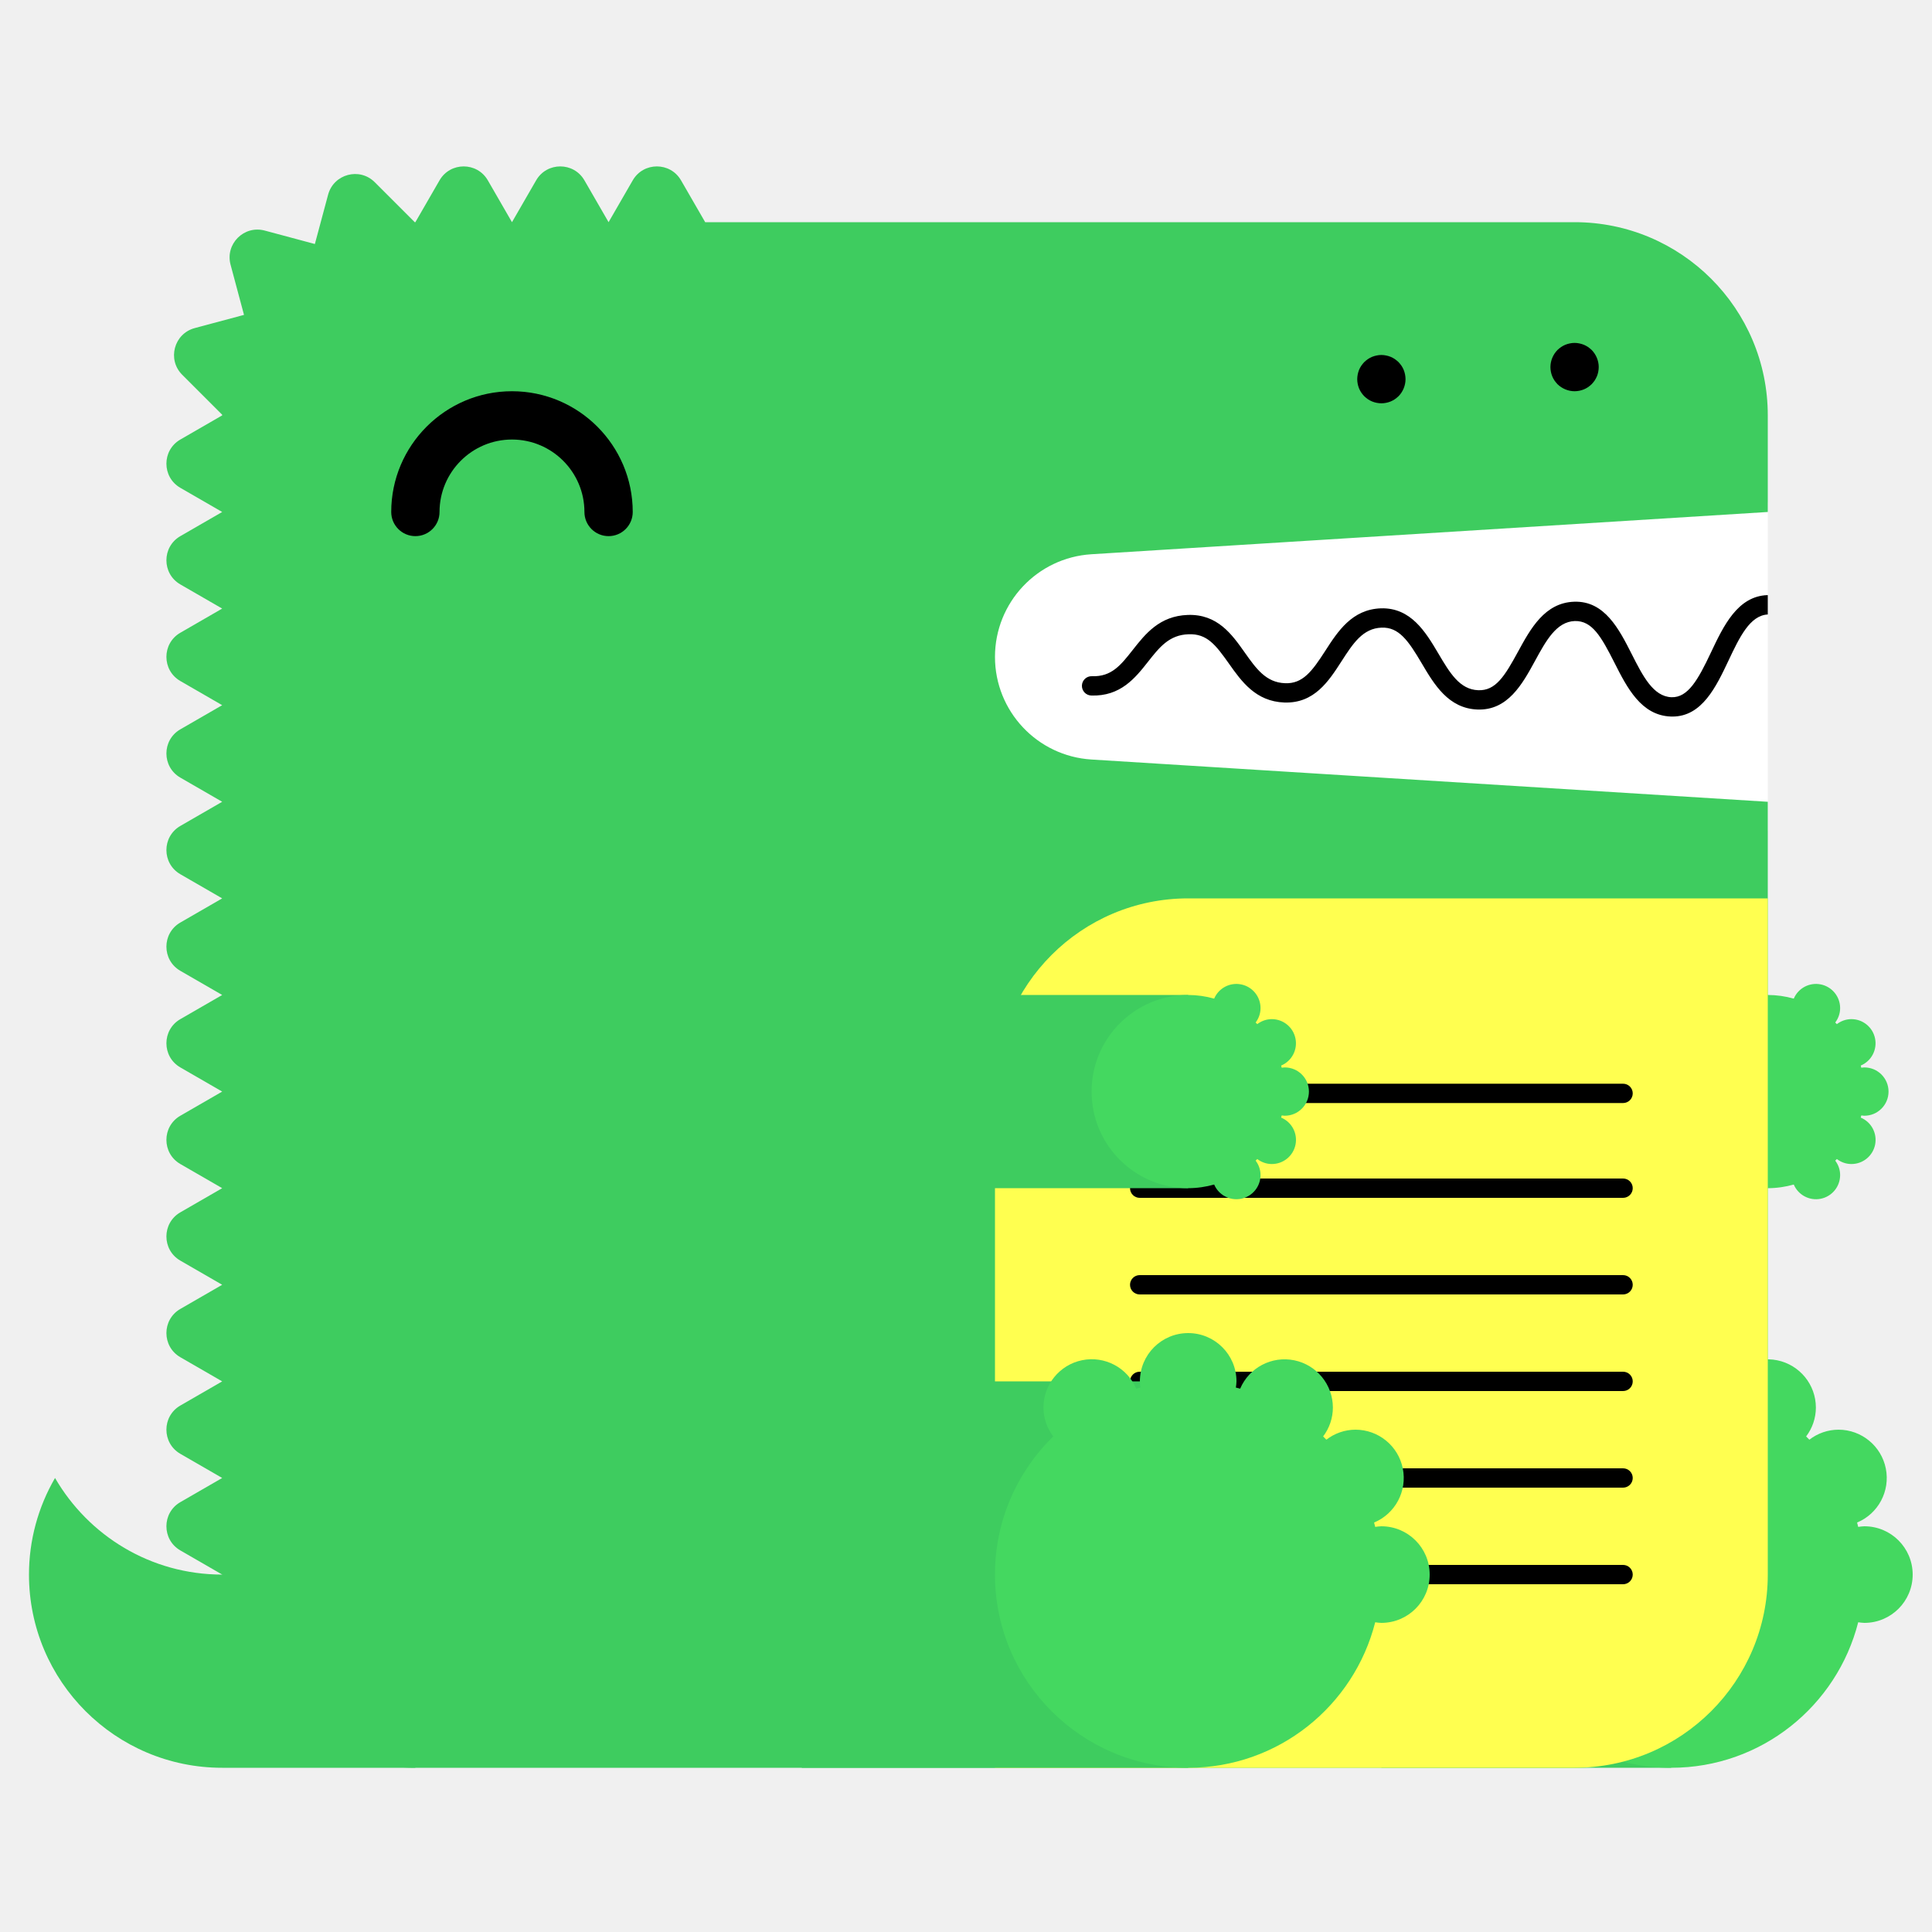
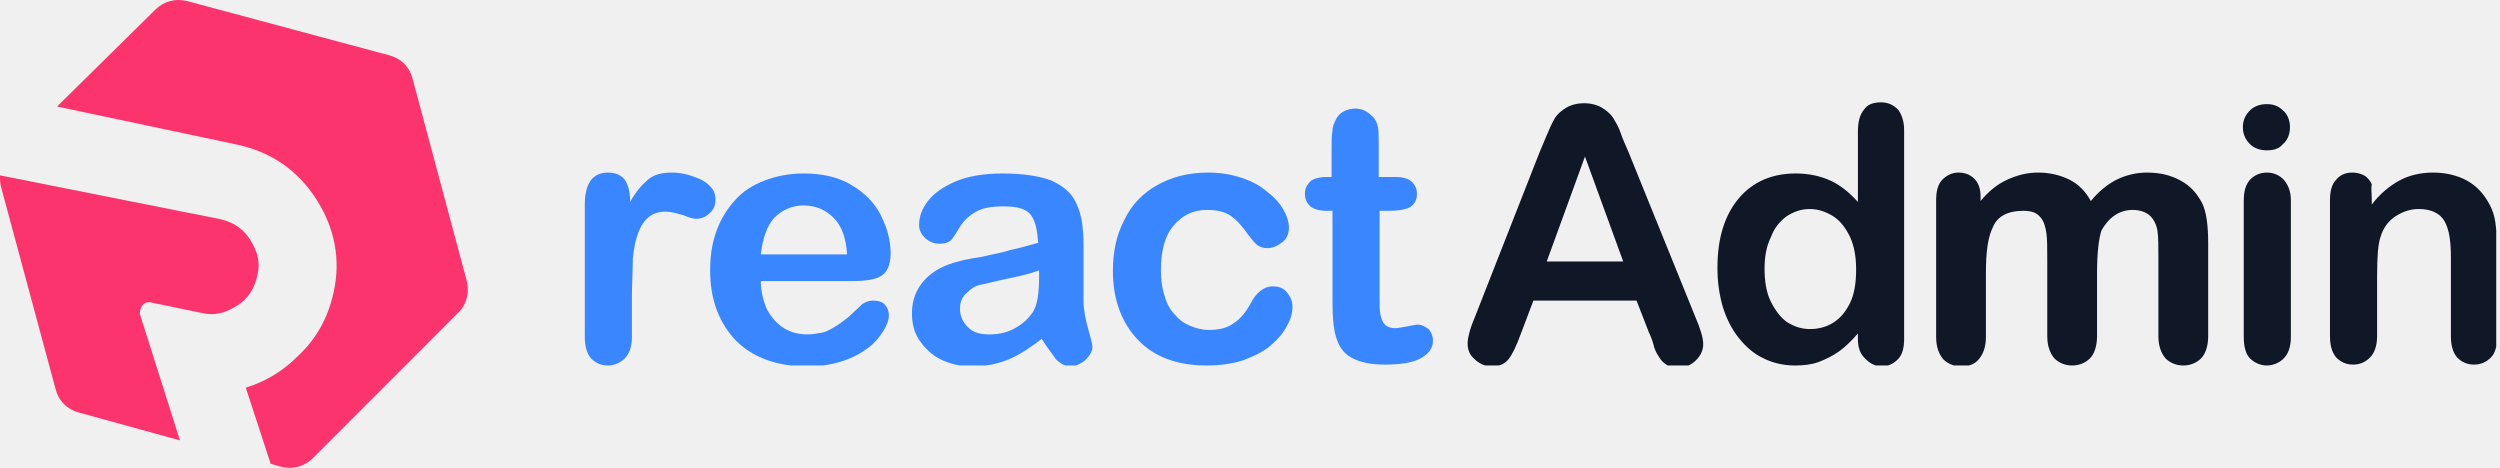
- <svg xmlns="http://www.w3.org/2000/svg" width="200" height="200" viewBox="0 0 200 200">
-   <g fill="none" fill-rule="evenodd">
-     <path fill="#FFF" d="M99 52h84v34H99z" />
-     <path d="M23 163c-7.398 0-13.843-4.027-17.303-10A19.886 19.886 0 0 0 3 163c0 11.046 8.954 20 20 20h20v-20H23z" fill="#3ECC5F" />
-     <path d="M112.98 57.376L183 53V43c0-11.046-8.954-20-20-20H73l-2.5-4.33c-1.112-1.925-3.889-1.925-5 0L63 23l-2.5-4.33c-1.111-1.925-3.889-1.925-5 0L53 23l-2.5-4.33c-1.111-1.925-3.889-1.925-5 0L43 23c-.022 0-.042.003-.065.003l-4.142-4.141c-1.57-1.571-4.252-.853-4.828 1.294l-1.369 5.104-5.192-1.392c-2.148-.575-4.111 1.389-3.535 3.536l1.39 5.193-5.102 1.367c-2.148.576-2.867 3.259-1.296 4.83l4.142 4.142c0 .021-.003.042-.003.064l-4.33 2.5c-1.925 1.111-1.925 3.889 0 5L23 53l-4.33 2.5c-1.925 1.111-1.925 3.889 0 5L23 63l-4.33 2.5c-1.925 1.111-1.925 3.889 0 5L23 73l-4.33 2.5c-1.925 1.111-1.925 3.889 0 5L23 83l-4.33 2.5c-1.925 1.111-1.925 3.889 0 5L23 93l-4.33 2.5c-1.925 1.111-1.925 3.889 0 5L23 103l-4.33 2.5c-1.925 1.111-1.925 3.889 0 5L23 113l-4.33 2.5c-1.925 1.111-1.925 3.889 0 5L23 123l-4.33 2.5c-1.925 1.111-1.925 3.889 0 5L23 133l-4.33 2.5c-1.925 1.111-1.925 3.889 0 5L23 143l-4.33 2.5c-1.925 1.111-1.925 3.889 0 5L23 153l-4.33 2.5c-1.925 1.111-1.925 3.889 0 5L23 163c0 11.046 8.954 20 20 20h120c11.046 0 20-8.954 20-20V83l-70.02-4.376A10.645 10.645 0 0 1 103 68c0-5.621 4.37-10.273 9.98-10.624" fill="#3ECC5F" />
-     <path fill="#3ECC5F" d="M143 183h30v-40h-30z" />
-     <path d="M193 158c-.219 0-.428.037-.639.064-.038-.15-.074-.301-.116-.451A5 5 0 0 0 190.32 148a4.96 4.96 0 0 0-3.016 1.036 26.531 26.531 0 0 0-.335-.336 4.955 4.955 0 0 0 1.011-2.987 5 5 0 0 0-9.599-1.959c-.148-.042-.297-.077-.445-.115.027-.211.064-.42.064-.639a5 5 0 0 0-5-5 5 5 0 0 0-5 5c0 .219.037.428.064.639-.148.038-.297.073-.445.115a4.998 4.998 0 0 0-9.599 1.959c0 1.125.384 2.151 1.011 2.987-3.717 3.632-6.031 8.693-6.031 14.3 0 11.046 8.954 20 20 20 9.339 0 17.16-6.41 19.361-15.064.211.027.42.064.639.064a5 5 0 0 0 5-5 5 5 0 0 0-5-5" fill="#44D860" />
-     <path fill="#3ECC5F" d="M153 123h30v-20h-30z" />
-     <path d="M193 115.5a2.5 2.5 0 1 0 0-5c-.109 0-.214.019-.319.032-.02-.075-.037-.15-.058-.225a2.501 2.501 0 0 0-.963-4.807c-.569 0-1.088.197-1.508.518a6.653 6.653 0 0 0-.168-.168c.314-.417.506-.931.506-1.494a2.5 2.5 0 0 0-4.8-.979A9.987 9.987 0 0 0 183 103c-5.522 0-10 4.478-10 10s4.478 10 10 10c.934 0 1.833-.138 2.69-.377a2.5 2.5 0 0 0 4.8-.979c0-.563-.192-1.077-.506-1.494.057-.055.113-.111.168-.168.42.321.939.518 1.508.518a2.5 2.5 0 0 0 .963-4.807c.021-.074.038-.15.058-.225.105.013.21.032.319.032" fill="#44D860" />
-     <path d="M63 55.5a2.5 2.5 0 0 1-2.5-2.5c0-4.136-3.364-7.5-7.5-7.5s-7.5 3.364-7.5 7.5a2.5 2.5 0 1 1-5 0c0-6.893 5.607-12.5 12.5-12.5S65.5 46.107 65.5 53a2.5 2.5 0 0 1-2.5 2.5" fill="#000" />
-     <path d="M103 183h60c11.046 0 20-8.954 20-20V93h-60c-11.046 0-20 8.954-20 20v70z" fill="#FFFF50" />
-     <path d="M168.02 124h-50.04a1 1 0 1 1 0-2h50.04a1 1 0 1 1 0 2m0 20h-50.04a1 1 0 1 1 0-2h50.04a1 1 0 1 1 0 2m0 20h-50.04a1 1 0 1 1 0-2h50.04a1 1 0 1 1 0 2m0-49.814h-50.04a1 1 0 1 1 0-2h50.04a1 1 0 1 1 0 2m0 19.814h-50.04a1 1 0 1 1 0-2h50.04a1 1 0 1 1 0 2m0 20h-50.04a1 1 0 1 1 0-2h50.04a1 1 0 1 1 0 2M183 61.611c-.012 0-.022-.006-.034-.005-3.09.105-4.552 3.196-5.842 5.923-1.346 2.85-2.387 4.703-4.093 4.647-1.889-.068-2.969-2.202-4.113-4.46-1.314-2.594-2.814-5.536-5.963-5.426-3.046.104-4.513 2.794-5.807 5.167-1.377 2.528-2.314 4.065-4.121 3.994-1.927-.07-2.951-1.805-4.136-3.813-1.321-2.236-2.848-4.75-5.936-4.664-2.994.103-4.465 2.385-5.763 4.4-1.373 2.13-2.335 3.428-4.165 3.351-1.973-.07-2.992-1.51-4.171-3.177-1.324-1.873-2.816-3.993-5.895-3.89-2.928.1-4.399 1.97-5.696 3.618-1.232 1.564-2.194 2.802-4.229 2.724a1 1 0 0 0-.072 2c3.017.101 4.545-1.8 5.872-3.487 1.177-1.496 2.193-2.787 4.193-2.855 1.926-.082 2.829 1.115 4.195 3.045 1.297 1.834 2.769 3.914 5.731 4.021 3.103.104 4.596-2.215 5.918-4.267 1.182-1.834 2.202-3.417 4.15-3.484 1.793-.067 2.769 1.35 4.145 3.681 1.297 2.197 2.766 4.686 5.787 4.796 3.125.108 4.634-2.62 5.949-5.035 1.139-2.088 2.214-4.06 4.119-4.126 1.793-.042 2.728 1.595 4.111 4.33 1.292 2.553 2.757 5.445 5.825 5.556l.169.003c3.064 0 4.518-3.075 5.805-5.794 1.139-2.41 2.217-4.68 4.067-4.773v-2z" fill="#000" />
-     <path fill="#3ECC5F" d="M83 183h40v-40H83z" />
-     <path d="M143 158c-.219 0-.428.037-.639.064-.038-.15-.074-.301-.116-.451A5 5 0 0 0 140.32 148a4.96 4.96 0 0 0-3.016 1.036 26.531 26.531 0 0 0-.335-.336 4.955 4.955 0 0 0 1.011-2.987 5 5 0 0 0-9.599-1.959c-.148-.042-.297-.077-.445-.115.027-.211.064-.42.064-.639a5 5 0 0 0-5-5 5 5 0 0 0-5 5c0 .219.037.428.064.639-.148.038-.297.073-.445.115a4.998 4.998 0 0 0-9.599 1.959c0 1.125.384 2.151 1.011 2.987-3.717 3.632-6.031 8.693-6.031 14.3 0 11.046 8.954 20 20 20 9.339 0 17.16-6.41 19.361-15.064.211.027.42.064.639.064a5 5 0 0 0 5-5 5 5 0 0 0-5-5" fill="#44D860" />
-     <path fill="#3ECC5F" d="M83 123h40v-20H83z" />
-     <path d="M133 115.5a2.5 2.5 0 1 0 0-5c-.109 0-.214.019-.319.032-.02-.075-.037-.15-.058-.225a2.501 2.501 0 0 0-.963-4.807c-.569 0-1.088.197-1.508.518a6.653 6.653 0 0 0-.168-.168c.314-.417.506-.931.506-1.494a2.5 2.5 0 0 0-4.8-.979A9.987 9.987 0 0 0 123 103c-5.522 0-10 4.478-10 10s4.478 10 10 10c.934 0 1.833-.138 2.69-.377a2.5 2.5 0 0 0 4.8-.979c0-.563-.192-1.077-.506-1.494.057-.055.113-.111.168-.168.42.321.939.518 1.508.518a2.5 2.5 0 0 0 .963-4.807c.021-.074.038-.15.058-.225.105.013.21.032.319.032" fill="#44D860" />
-     <path d="M143 41.75c-.16 0-.33-.02-.49-.05a2.52 2.52 0 0 1-.47-.14c-.15-.06-.29-.14-.431-.23-.13-.09-.259-.2-.38-.31-.109-.12-.219-.24-.309-.38s-.17-.28-.231-.43a2.619 2.619 0 0 1-.189-.96c0-.16.02-.33.05-.49.03-.16.08-.31.139-.47.061-.15.141-.29.231-.43.09-.13.2-.26.309-.38.121-.11.25-.22.38-.31.141-.09.281-.17.431-.23.149-.06.31-.11.47-.14.32-.07.65-.07.98 0 .159.03.32.08.47.14.149.06.29.14.43.23.13.09.259.2.38.31.11.12.22.25.31.38.09.14.17.28.23.43.06.16.11.31.14.47.029.16.05.33.05.49 0 .66-.271 1.31-.73 1.77-.121.11-.25.22-.38.31-.14.09-.281.17-.43.23a2.565 2.565 0 0 1-.96.19m20-1.25c-.66 0-1.3-.27-1.771-.73a3.802 3.802 0 0 1-.309-.38c-.09-.14-.17-.28-.231-.43a2.619 2.619 0 0 1-.189-.96c0-.66.27-1.3.729-1.77.121-.11.25-.22.38-.31.141-.09.281-.17.431-.23.149-.06.31-.11.47-.14.32-.07.66-.07.98 0 .159.03.32.08.47.14.149.06.29.14.43.23.13.09.259.2.38.31.459.47.73 1.11.73 1.77 0 .16-.021.33-.05.49-.03.16-.08.32-.14.47-.07.15-.14.29-.23.43-.09.13-.2.26-.31.38-.121.11-.25.22-.38.31-.14.09-.281.17-.43.23a2.565 2.565 0 0 1-.96.19" fill="#000" />
+ <svg xmlns="http://www.w3.org/2000/svg" width="171" height="32" viewBox="0 0 171 32" fill="none">
+   <g clip-path="url(#clip0_11470_26598)">
+     <path d="M9.607 21.609C9.507 21.409 9.607 21.108 9.707 20.908C9.907 20.708 10.107 20.608 10.408 20.708L13.81 21.409C14.711 21.609 15.411 21.409 16.212 20.908C17.012 20.407 17.413 19.706 17.613 18.805C17.813 17.903 17.613 17.202 17.113 16.401C16.612 15.6 15.912 15.199 15.111 14.999L0 11.994C0 12.295 0 12.595 0.1 12.896L3.803 26.617C4.003 27.418 4.603 28.019 5.404 28.22L12.309 30.122L9.607 21.609Z" fill="#FB346D" />
+     <path d="M31.923 19.205L28.22 5.383C28.02 4.582 27.419 3.981 26.619 3.781L12.809 0.075C12.008 -0.125 11.208 0.075 10.607 0.676L3.902 7.286L16.211 9.89C18.513 10.391 20.314 11.593 21.615 13.596C22.916 15.599 23.317 17.803 22.816 20.006C22.416 21.809 21.615 23.211 20.314 24.413C19.314 25.415 18.113 26.116 16.812 26.516L18.513 31.725L19.213 31.925C20.014 32.125 20.815 31.925 21.415 31.324L31.422 21.308C31.923 20.808 32.123 19.906 31.923 19.205Z" fill="#FB346D" />
  </g>
+   <g clip-path="url(#clip1_11470_26598)">
+     <path d="M43.223 20.317V23.054C43.223 23.723 43.041 24.209 42.736 24.513C42.432 24.817 42.007 25 41.581 25C41.095 25 40.73 24.817 40.426 24.513C40.122 24.148 40 23.662 40 23.054V13.993C40 12.533 40.547 11.804 41.581 11.804C42.128 11.804 42.493 11.986 42.736 12.29C42.98 12.655 43.101 13.142 43.101 13.81C43.466 13.142 43.892 12.655 44.318 12.29C44.743 11.925 45.291 11.804 45.959 11.804C46.628 11.804 47.297 11.986 47.966 12.29C48.635 12.655 48.939 13.081 48.939 13.628C48.939 14.054 48.818 14.358 48.514 14.601C48.27 14.844 47.966 14.966 47.601 14.966C47.48 14.966 47.176 14.905 46.75 14.723C46.324 14.601 45.899 14.479 45.534 14.479C45.047 14.479 44.682 14.601 44.378 14.844C44.074 15.088 43.831 15.452 43.649 15.939C43.466 16.425 43.345 17.033 43.284 17.702C43.284 18.554 43.223 19.344 43.223 20.317Z" fill="#3A86FF" />
+     <path d="M58.365 19.223H52.04C52.04 19.953 52.223 20.622 52.466 21.169C52.77 21.717 53.135 22.142 53.621 22.446C54.108 22.75 54.655 22.872 55.203 22.872C55.568 22.872 55.932 22.811 56.236 22.75C56.54 22.69 56.844 22.507 57.148 22.325C57.453 22.142 57.757 21.899 58 21.717C58.243 21.473 58.608 21.169 58.973 20.804C59.155 20.683 59.398 20.561 59.703 20.561C60.007 20.561 60.311 20.622 60.493 20.804C60.676 20.987 60.797 21.23 60.797 21.595C60.797 21.899 60.676 22.203 60.432 22.629C60.189 22.994 59.885 23.419 59.398 23.784C58.912 24.149 58.365 24.453 57.635 24.696C56.905 24.94 56.115 25.061 55.203 25.061C53.135 25.061 51.493 24.453 50.338 23.298C49.182 22.081 48.574 20.5 48.574 18.494C48.574 17.521 48.696 16.669 49 15.818C49.304 14.967 49.73 14.298 50.277 13.69C50.824 13.082 51.493 12.656 52.284 12.352C53.074 12.048 53.986 11.865 54.959 11.865C56.236 11.865 57.331 12.108 58.243 12.656C59.155 13.203 59.824 13.872 60.25 14.723C60.676 15.575 60.919 16.426 60.919 17.338C60.919 18.129 60.676 18.676 60.189 18.919C59.885 19.102 59.216 19.223 58.365 19.223ZM52.04 17.399H57.939C57.878 16.304 57.574 15.453 57.027 14.906C56.48 14.358 55.811 14.054 54.959 14.054C54.169 14.054 53.5 14.358 52.953 14.906C52.466 15.453 52.162 16.304 52.04 17.399Z" fill="#3A86FF" />
+     <path d="M71.256 23.176C70.466 23.784 69.736 24.271 69.006 24.575C68.277 24.879 67.425 25.061 66.513 25.061C65.662 25.061 64.932 24.879 64.324 24.575C63.716 24.271 63.229 23.784 62.864 23.237C62.5 22.69 62.378 22.081 62.378 21.413C62.378 20.5 62.682 19.771 63.229 19.163C63.777 18.554 64.567 18.129 65.54 17.886C65.722 17.825 66.27 17.703 67.06 17.581C67.851 17.399 68.581 17.277 69.128 17.095C69.736 16.973 70.344 16.791 71.013 16.608C70.952 15.757 70.831 15.149 70.527 14.723C70.222 14.298 69.614 14.115 68.641 14.115C67.79 14.115 67.182 14.237 66.756 14.48C66.331 14.723 65.966 15.027 65.662 15.514C65.358 16 65.175 16.304 65.054 16.426C64.932 16.548 64.689 16.669 64.263 16.669C63.898 16.669 63.594 16.548 63.29 16.304C63.047 16.061 62.864 15.757 62.864 15.392C62.864 14.845 63.047 14.298 63.472 13.75C63.898 13.203 64.506 12.777 65.358 12.412C66.209 12.048 67.304 11.865 68.581 11.865C69.979 11.865 71.135 12.048 71.925 12.352C72.716 12.717 73.324 13.203 73.628 13.933C73.993 14.662 74.114 15.636 74.114 16.852C74.114 17.581 74.114 18.25 74.114 18.798C74.114 19.345 74.114 19.892 74.114 20.561C74.114 21.169 74.236 21.777 74.418 22.446C74.601 23.115 74.722 23.541 74.722 23.723C74.722 24.027 74.54 24.331 74.236 24.636C73.932 24.879 73.567 25.061 73.202 25.061C72.898 25.061 72.533 24.879 72.229 24.575C71.986 24.21 71.621 23.784 71.256 23.176ZM71.074 18.494C70.587 18.676 69.918 18.858 69.006 19.041C68.094 19.223 67.486 19.406 67.121 19.467C66.756 19.527 66.452 19.71 66.148 20.014C65.844 20.257 65.662 20.622 65.662 21.108C65.662 21.595 65.844 22.021 66.209 22.386C66.574 22.75 67.06 22.872 67.668 22.872C68.337 22.872 68.885 22.75 69.432 22.446C69.979 22.142 70.344 21.777 70.648 21.352C70.952 20.865 71.074 20.075 71.074 18.919V18.494Z" fill="#3A86FF" />
+     <path d="M88.406 20.986C88.406 21.412 88.284 21.837 88.041 22.263C87.798 22.75 87.433 23.175 86.946 23.601C86.46 24.027 85.852 24.331 85.061 24.635C84.332 24.878 83.48 25 82.507 25C80.5 25 78.919 24.392 77.825 23.236C76.73 22.081 76.122 20.5 76.122 18.554C76.122 17.216 76.365 16.061 76.913 15.027C77.399 13.993 78.19 13.202 79.163 12.655C80.136 12.108 81.291 11.804 82.629 11.804C83.48 11.804 84.21 11.925 84.94 12.169C85.669 12.412 86.217 12.716 86.703 13.142C87.19 13.506 87.555 13.932 87.798 14.358C88.041 14.783 88.163 15.209 88.163 15.574C88.163 15.939 88.041 16.304 87.737 16.547C87.433 16.79 87.068 16.973 86.703 16.973C86.46 16.973 86.217 16.912 86.034 16.79C85.852 16.669 85.669 16.425 85.426 16.121C85 15.513 84.636 15.088 84.21 14.783C83.784 14.479 83.237 14.358 82.568 14.358C81.595 14.358 80.865 14.723 80.257 15.452C79.649 16.182 79.406 17.216 79.406 18.493C79.406 19.101 79.467 19.648 79.649 20.196C79.771 20.682 80.014 21.169 80.318 21.473C80.622 21.837 80.926 22.081 81.352 22.263C81.778 22.446 82.203 22.567 82.69 22.567C83.359 22.567 83.906 22.446 84.332 22.142C84.818 21.837 85.183 21.412 85.548 20.743C85.73 20.378 85.973 20.074 86.217 19.892C86.46 19.709 86.703 19.587 87.068 19.587C87.494 19.587 87.798 19.709 88.041 20.013C88.284 20.317 88.406 20.621 88.406 20.986Z" fill="#3A86FF" />
+     <path d="M90.716 12.108H91.081V10.162C91.081 9.615 91.081 9.25 91.142 8.946C91.142 8.642 91.264 8.399 91.385 8.156C91.507 7.912 91.689 7.73 91.933 7.608C92.176 7.487 92.419 7.426 92.723 7.426C93.149 7.426 93.514 7.608 93.818 7.912C94.061 8.095 94.183 8.399 94.243 8.642C94.304 8.885 94.304 9.372 94.304 9.919V12.108H95.52C96.007 12.108 96.311 12.23 96.554 12.412C96.797 12.655 96.919 12.899 96.919 13.264C96.919 13.689 96.737 13.993 96.433 14.176C96.068 14.358 95.581 14.419 94.973 14.419H94.365V20.378C94.365 20.865 94.365 21.291 94.426 21.534C94.487 21.777 94.547 22.02 94.73 22.203C94.912 22.385 95.156 22.446 95.46 22.446C95.642 22.446 95.885 22.385 96.25 22.324C96.554 22.264 96.858 22.203 96.98 22.203C97.223 22.203 97.466 22.324 97.71 22.507C97.892 22.689 98.014 22.993 98.014 23.297C98.014 23.845 97.71 24.21 97.162 24.514C96.615 24.818 95.764 24.939 94.73 24.939C93.696 24.939 92.966 24.757 92.419 24.453C91.872 24.149 91.568 23.662 91.385 23.054C91.203 22.446 91.142 21.655 91.142 20.622V14.419H90.716C90.23 14.419 89.865 14.297 89.622 14.115C89.379 13.872 89.257 13.629 89.257 13.264C89.257 12.899 89.379 12.655 89.622 12.412C89.804 12.23 90.23 12.108 90.716 12.108Z" fill="#3A86FF" />
+     <path d="M112.79 22.75L111.939 20.561H104.885L104.033 22.811C103.729 23.662 103.425 24.27 103.182 24.574C102.939 24.878 102.574 25.061 102.027 25.061C101.601 25.061 101.175 24.878 100.871 24.574C100.506 24.27 100.385 23.905 100.385 23.48C100.385 23.236 100.446 22.993 100.506 22.75C100.567 22.506 100.689 22.142 100.871 21.716L105.31 10.405C105.432 10.101 105.614 9.675 105.797 9.25C105.979 8.824 106.162 8.398 106.344 8.094C106.527 7.79 106.831 7.547 107.135 7.365C107.439 7.182 107.864 7.061 108.351 7.061C108.837 7.061 109.263 7.182 109.567 7.365C109.871 7.547 110.175 7.79 110.358 8.094C110.54 8.398 110.723 8.702 110.844 9.067C110.966 9.432 111.148 9.858 111.392 10.405L115.952 21.655C116.317 22.506 116.5 23.115 116.5 23.54C116.5 23.966 116.317 24.331 116.013 24.635C115.648 25 115.283 25.121 114.797 25.121C114.493 25.121 114.31 25.061 114.067 25C113.885 24.878 113.702 24.756 113.581 24.574C113.459 24.392 113.277 24.148 113.155 23.784C113.033 23.297 112.912 22.993 112.79 22.75ZM105.797 17.885H111.027L108.412 10.709L105.797 17.885Z" fill="#101828" />
+     <path d="M127.081 23.176V22.811C126.655 23.297 126.229 23.723 125.804 24.027C125.378 24.331 124.892 24.574 124.405 24.757C123.919 24.939 123.371 25 122.763 25C121.973 25 121.243 24.818 120.635 24.514C119.966 24.209 119.419 23.723 118.932 23.115C118.446 22.507 118.081 21.777 117.838 20.986C117.594 20.135 117.473 19.284 117.473 18.311C117.473 16.304 117.959 14.723 118.932 13.568C119.905 12.412 121.243 11.865 122.824 11.865C123.736 11.865 124.527 12.047 125.196 12.351C125.865 12.655 126.473 13.142 127.081 13.811V9.007C127.081 8.338 127.202 7.851 127.506 7.486C127.75 7.122 128.175 7 128.662 7C129.148 7 129.513 7.182 129.817 7.486C130.06 7.791 130.243 8.277 130.243 8.885V23.176C130.243 23.784 130.121 24.27 129.817 24.574C129.513 24.878 129.148 25.061 128.723 25.061C128.297 25.061 127.932 24.878 127.628 24.574C127.202 24.209 127.081 23.723 127.081 23.176ZM120.696 18.372C120.696 19.223 120.817 20.014 121.121 20.622C121.425 21.23 121.79 21.716 122.216 22.02C122.702 22.324 123.189 22.507 123.797 22.507C124.344 22.507 124.892 22.385 125.378 22.081C125.865 21.777 126.229 21.351 126.533 20.743C126.838 20.135 126.959 19.345 126.959 18.432C126.959 17.581 126.838 16.851 126.533 16.182C126.229 15.574 125.865 15.088 125.378 14.784C124.892 14.48 124.344 14.297 123.797 14.297C123.189 14.297 122.702 14.48 122.216 14.784C121.729 15.149 121.365 15.574 121.121 16.243C120.817 16.851 120.696 17.581 120.696 18.372Z" fill="#101828" />
+     <path d="M143.438 18.675V22.993C143.438 23.662 143.256 24.209 142.952 24.513C142.648 24.817 142.222 25 141.736 25C141.249 25 140.824 24.817 140.519 24.513C140.215 24.148 140.033 23.662 140.033 22.993V17.824C140.033 17.033 140.033 16.364 139.972 15.939C139.911 15.513 139.79 15.088 139.547 14.844C139.303 14.54 138.938 14.419 138.391 14.419C137.357 14.419 136.628 14.783 136.324 15.513C135.959 16.243 135.837 17.277 135.837 18.675V23.054C135.837 23.723 135.655 24.209 135.351 24.574C135.047 24.939 134.621 25.061 134.134 25.061C133.648 25.061 133.222 24.878 132.918 24.574C132.614 24.209 132.432 23.723 132.432 23.054V13.689C132.432 13.081 132.553 12.594 132.857 12.29C133.161 11.986 133.526 11.804 133.952 11.804C134.378 11.804 134.742 11.925 135.047 12.229C135.351 12.533 135.472 12.959 135.472 13.446V13.75C136.019 13.081 136.628 12.594 137.297 12.29C137.965 11.986 138.634 11.804 139.425 11.804C140.215 11.804 140.945 11.986 141.553 12.29C142.161 12.594 142.648 13.081 143.013 13.75C143.56 13.081 144.168 12.594 144.776 12.29C145.384 11.986 146.114 11.804 146.844 11.804C147.756 11.804 148.486 11.986 149.155 12.351C149.824 12.716 150.249 13.202 150.614 13.871C150.918 14.479 151.04 15.392 151.04 16.669V22.993C151.04 23.662 150.857 24.209 150.553 24.513C150.249 24.817 149.824 25 149.337 25C148.851 25 148.425 24.817 148.121 24.513C147.817 24.148 147.634 23.662 147.634 22.993V17.52C147.634 16.851 147.634 16.243 147.574 15.817C147.513 15.392 147.33 15.027 147.087 14.783C146.844 14.54 146.418 14.358 145.871 14.358C145.445 14.358 145.019 14.479 144.655 14.723C144.29 14.966 143.986 15.331 143.742 15.756C143.56 16.304 143.438 17.277 143.438 18.675Z" fill="#101828" />
+     <path d="M155.054 10.284C154.628 10.284 154.203 10.163 153.899 9.859C153.595 9.555 153.412 9.19 153.412 8.703C153.412 8.217 153.595 7.852 153.899 7.548C154.203 7.244 154.628 7.122 155.054 7.122C155.48 7.122 155.845 7.244 156.149 7.548C156.453 7.791 156.635 8.217 156.635 8.703C156.635 9.19 156.453 9.615 156.149 9.859C155.905 10.163 155.54 10.284 155.054 10.284ZM156.696 13.69V23.055C156.696 23.723 156.513 24.21 156.209 24.514C155.905 24.818 155.48 25 155.054 25C154.628 25 154.203 24.818 153.899 24.514C153.595 24.21 153.473 23.663 153.473 23.055V13.75C153.473 13.082 153.595 12.656 153.899 12.291C154.203 11.987 154.568 11.805 155.054 11.805C155.54 11.805 155.905 11.987 156.209 12.291C156.513 12.656 156.696 13.082 156.696 13.69Z" fill="#101828" />
+     <path d="M162.229 13.628V13.993C162.776 13.263 163.445 12.716 164.114 12.351C164.783 11.986 165.574 11.804 166.425 11.804C167.276 11.804 168.067 11.986 168.736 12.351C169.405 12.716 169.891 13.263 170.256 13.932C170.499 14.358 170.621 14.783 170.682 15.209C170.743 15.696 170.804 16.243 170.804 16.973V22.993C170.804 23.662 170.682 24.148 170.378 24.452C170.074 24.756 169.709 24.939 169.222 24.939C168.736 24.939 168.371 24.756 168.067 24.452C167.763 24.087 167.641 23.601 167.641 22.993V17.581C167.641 16.486 167.52 15.696 167.216 15.148C166.912 14.601 166.304 14.297 165.452 14.297C164.844 14.297 164.358 14.479 163.871 14.783C163.385 15.088 163.02 15.574 162.837 16.182C162.655 16.669 162.594 17.581 162.594 18.919V22.993C162.594 23.662 162.412 24.148 162.108 24.452C161.804 24.756 161.439 24.939 160.952 24.939C160.466 24.939 160.101 24.756 159.797 24.452C159.493 24.087 159.371 23.601 159.371 22.993V13.689C159.371 13.081 159.493 12.594 159.797 12.29C160.04 11.986 160.405 11.804 160.891 11.804C161.195 11.804 161.439 11.864 161.682 11.986C161.925 12.108 162.108 12.351 162.229 12.594C162.168 12.898 162.229 13.202 162.229 13.628Z" fill="#101828" />
+   </g>
+   <defs>
+     <clipPath id="clip0_11470_26598">
+       <rect width="32" height="32" fill="white" />
+     </clipPath>
+     <clipPath id="clip1_11470_26598">
+       <rect width="130.743" height="18" fill="white" transform="translate(40 7)" />
+     </clipPath>
+   </defs>
</svg>
